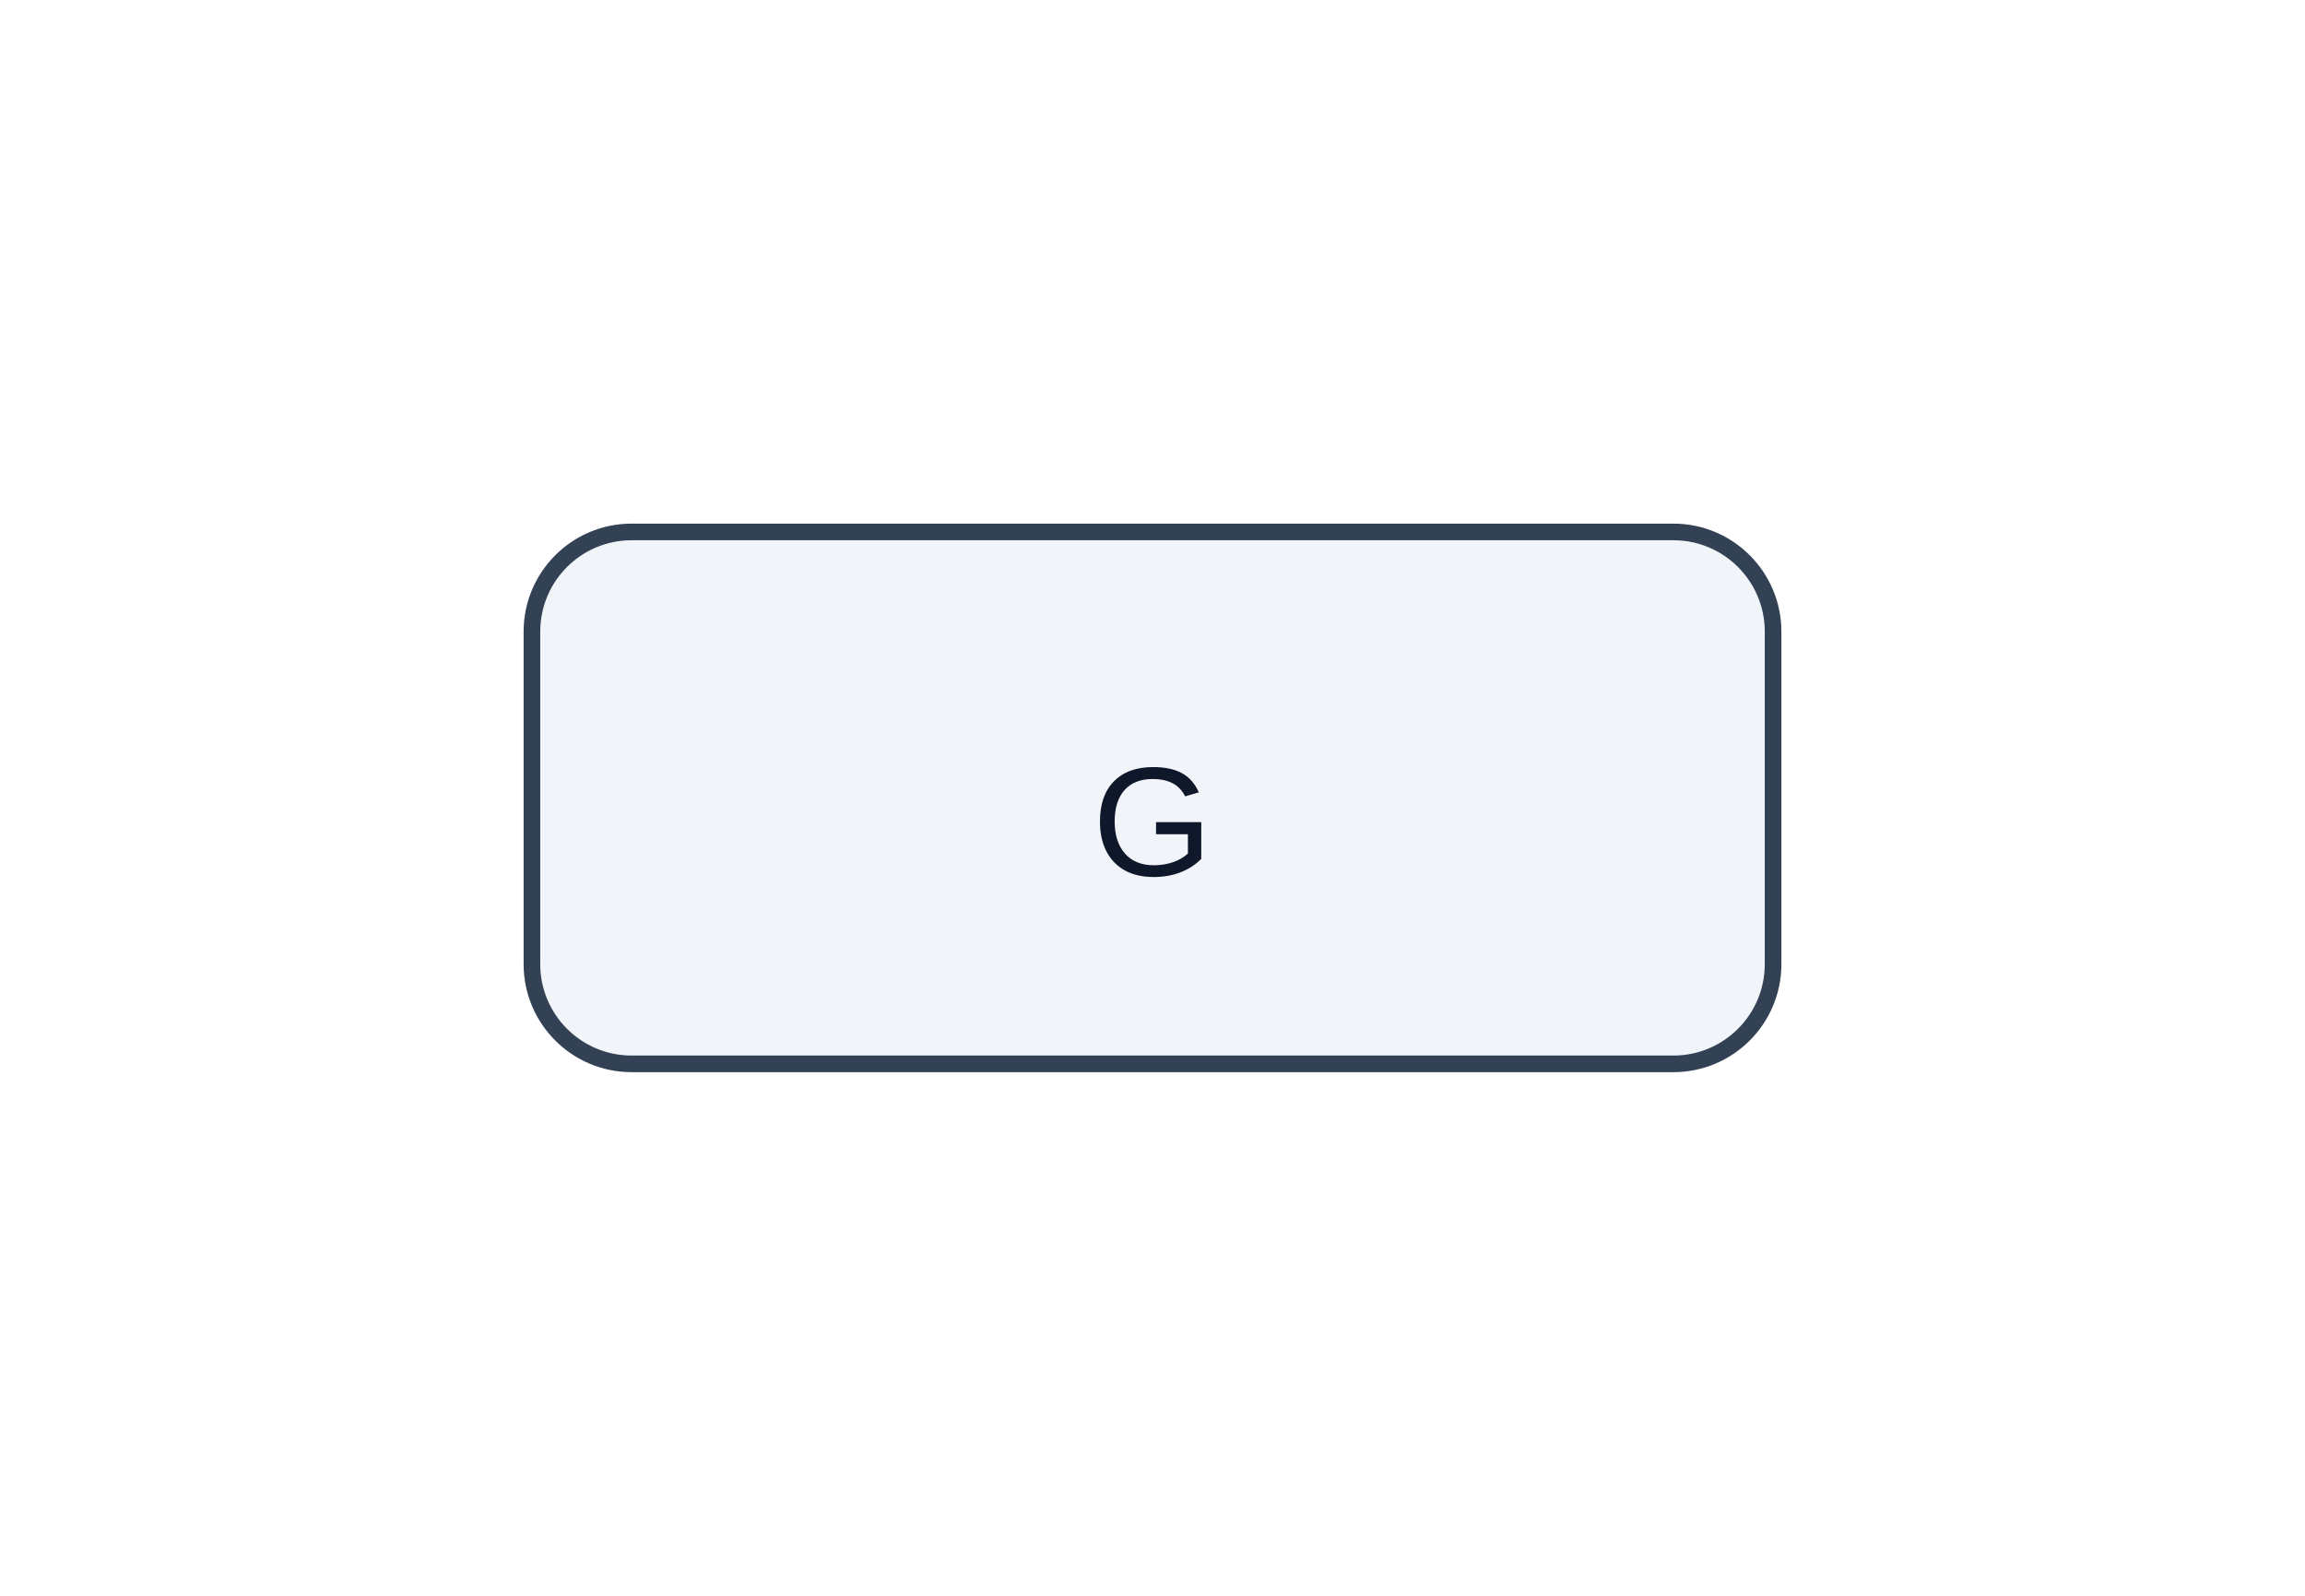
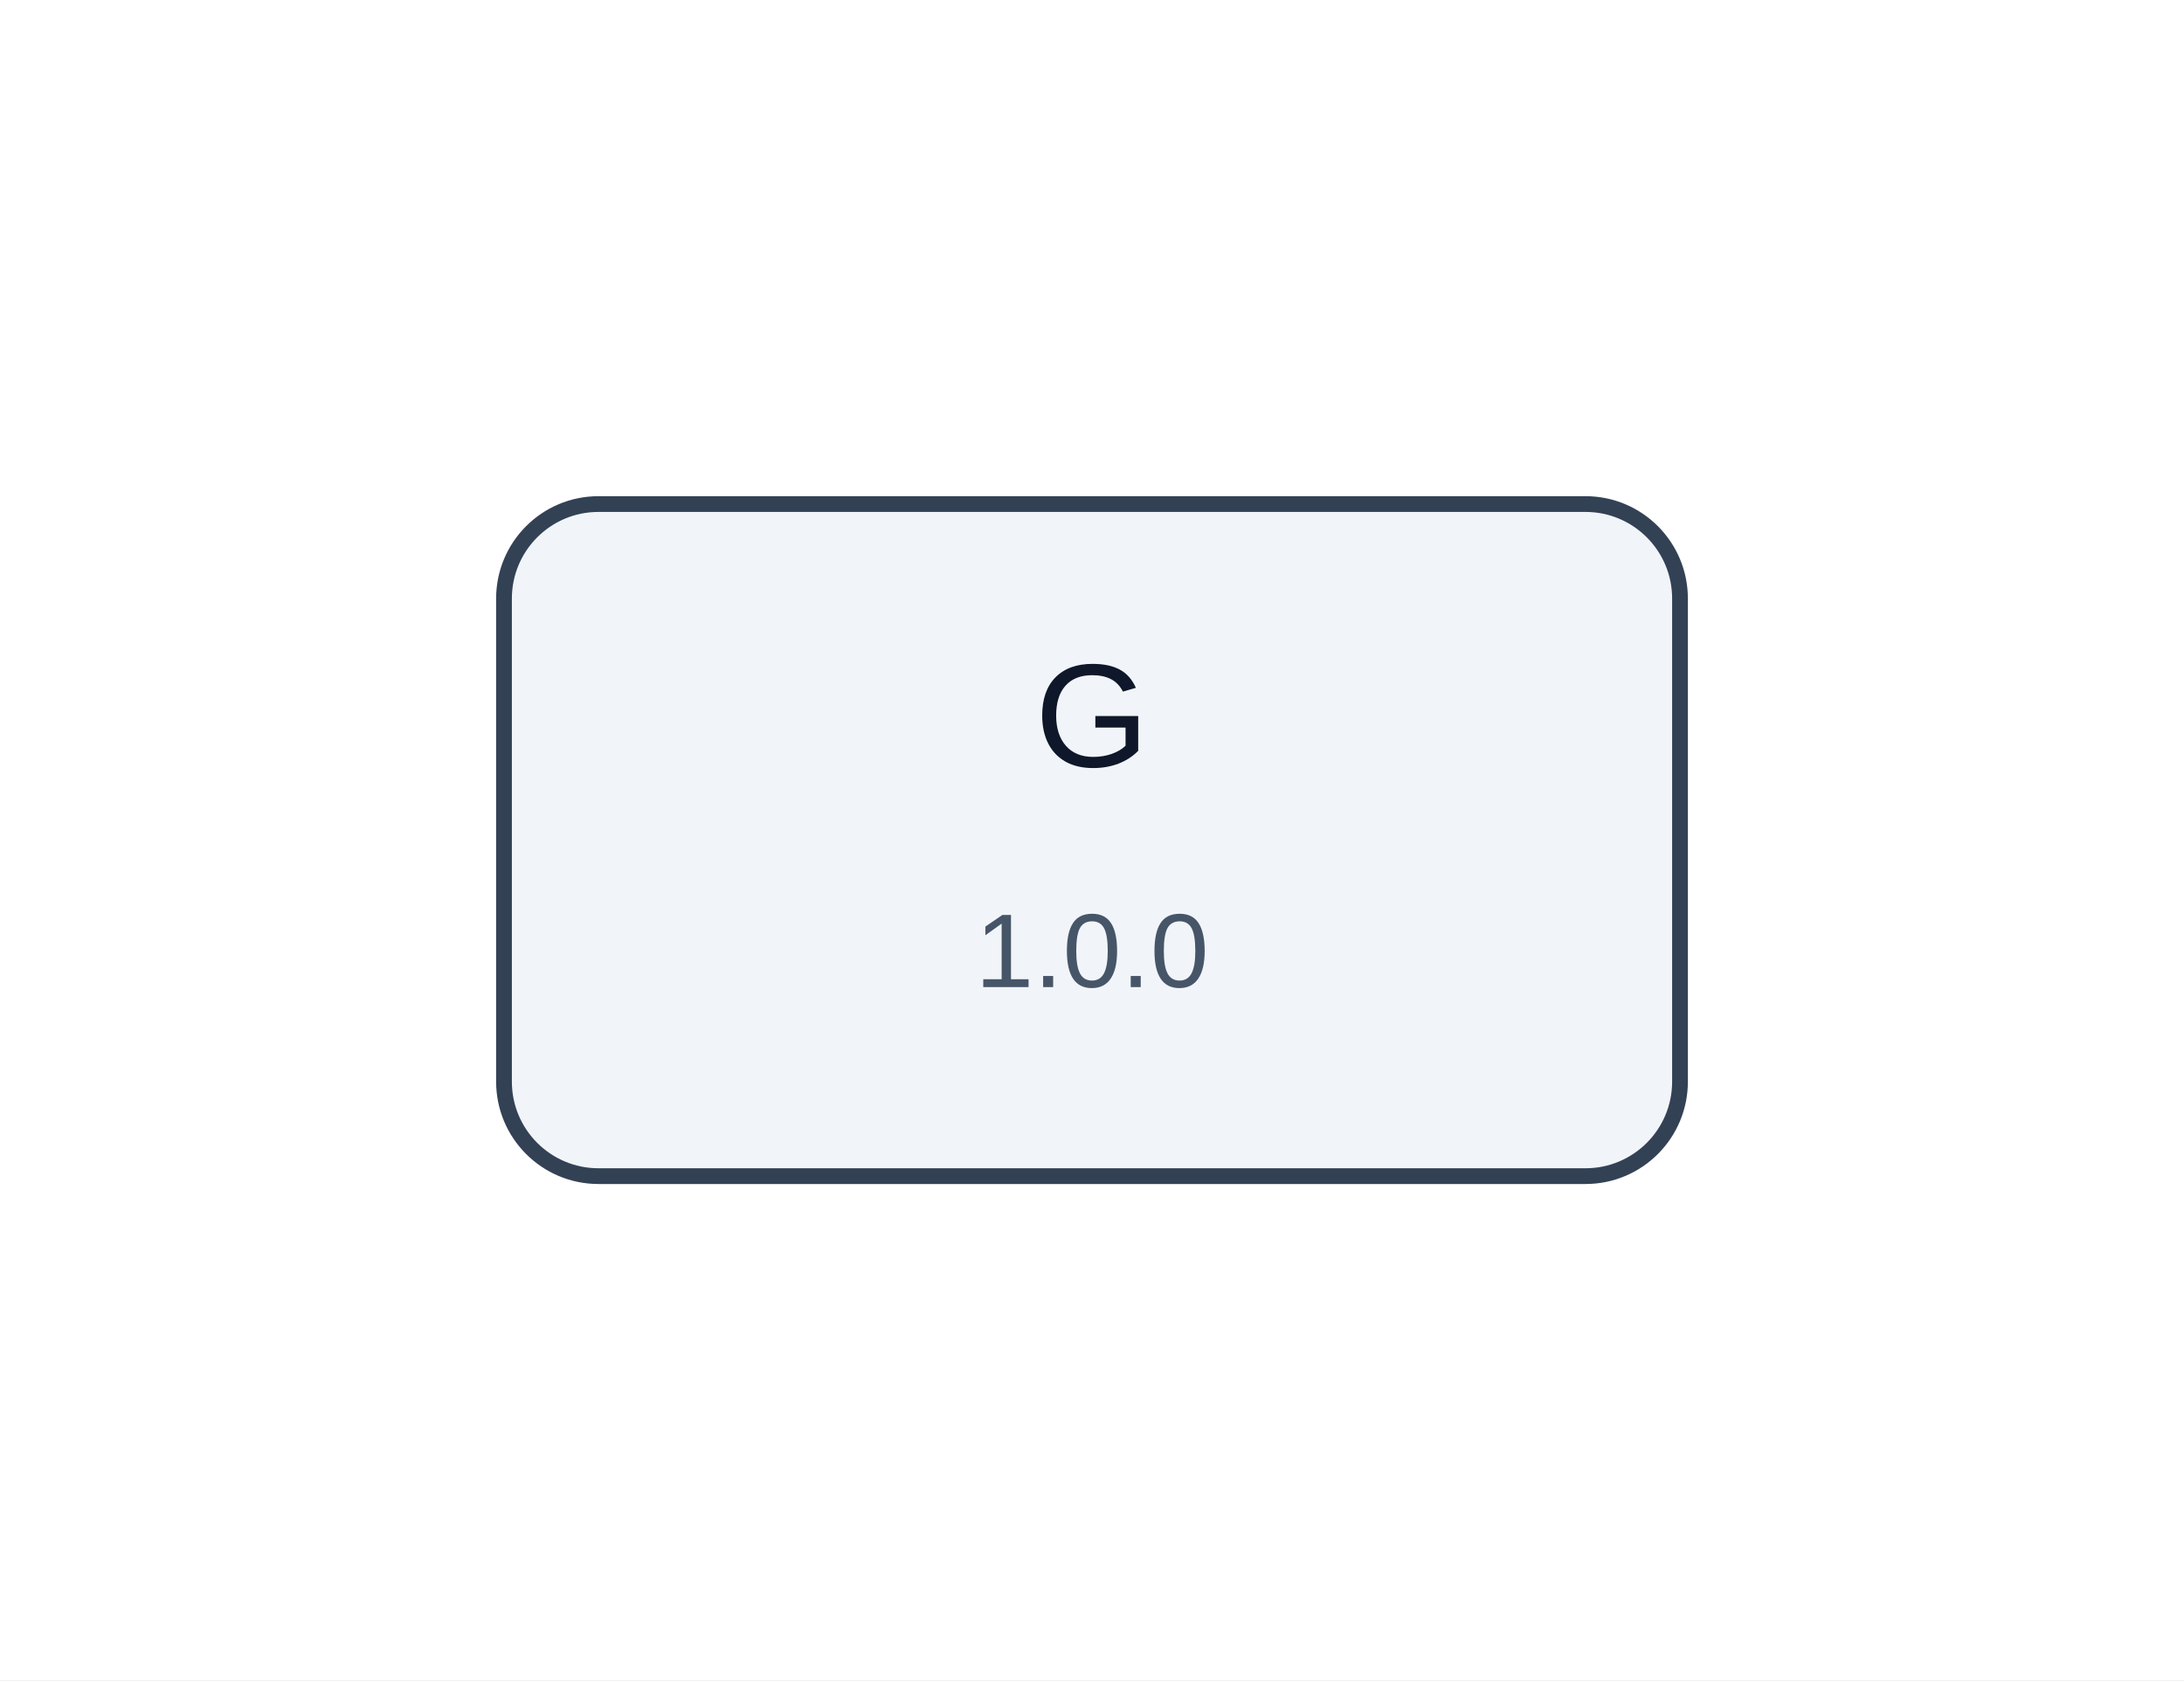
- <svg xmlns="http://www.w3.org/2000/svg" width="208" height="144" viewBox="0 0 208 144">
+ <svg xmlns="http://www.w3.org/2000/svg" width="208" height="160" viewBox="0 0 208 160">
  <defs>
    <marker id="arrow" markerWidth="10" markerHeight="10" refX="8" refY="5" orient="auto" markerUnits="strokeWidth">
      <path d="M 0 0 L 10 5 L 0 10 z" fill="#64748b" />
    </marker>
  </defs>
  <rect width="100%" height="100%" fill="#ffffff" />
-   <rect x="48" y="48" width="112" height="48" rx="9" fill="#f1f5f9" stroke="#334155" stroke-width="1.5" />
-   <text x="104" y="79" text-anchor="middle" font-family="Arial, sans-serif" font-size="14" fill="#0f172a">G</text>
+   <rect x="48" y="48" width="112" height="64" rx="9" fill="#f1f5f9" stroke="#334155" stroke-width="1.5" />
+   <text x="104" y="73" text-anchor="middle" font-family="Arial, sans-serif" font-size="14" fill="#0f172a">G</text>
+   <text x="104" y="94" text-anchor="middle" font-family="Arial, sans-serif" font-size="10" fill="#475569">1.0.0</text>
</svg>
